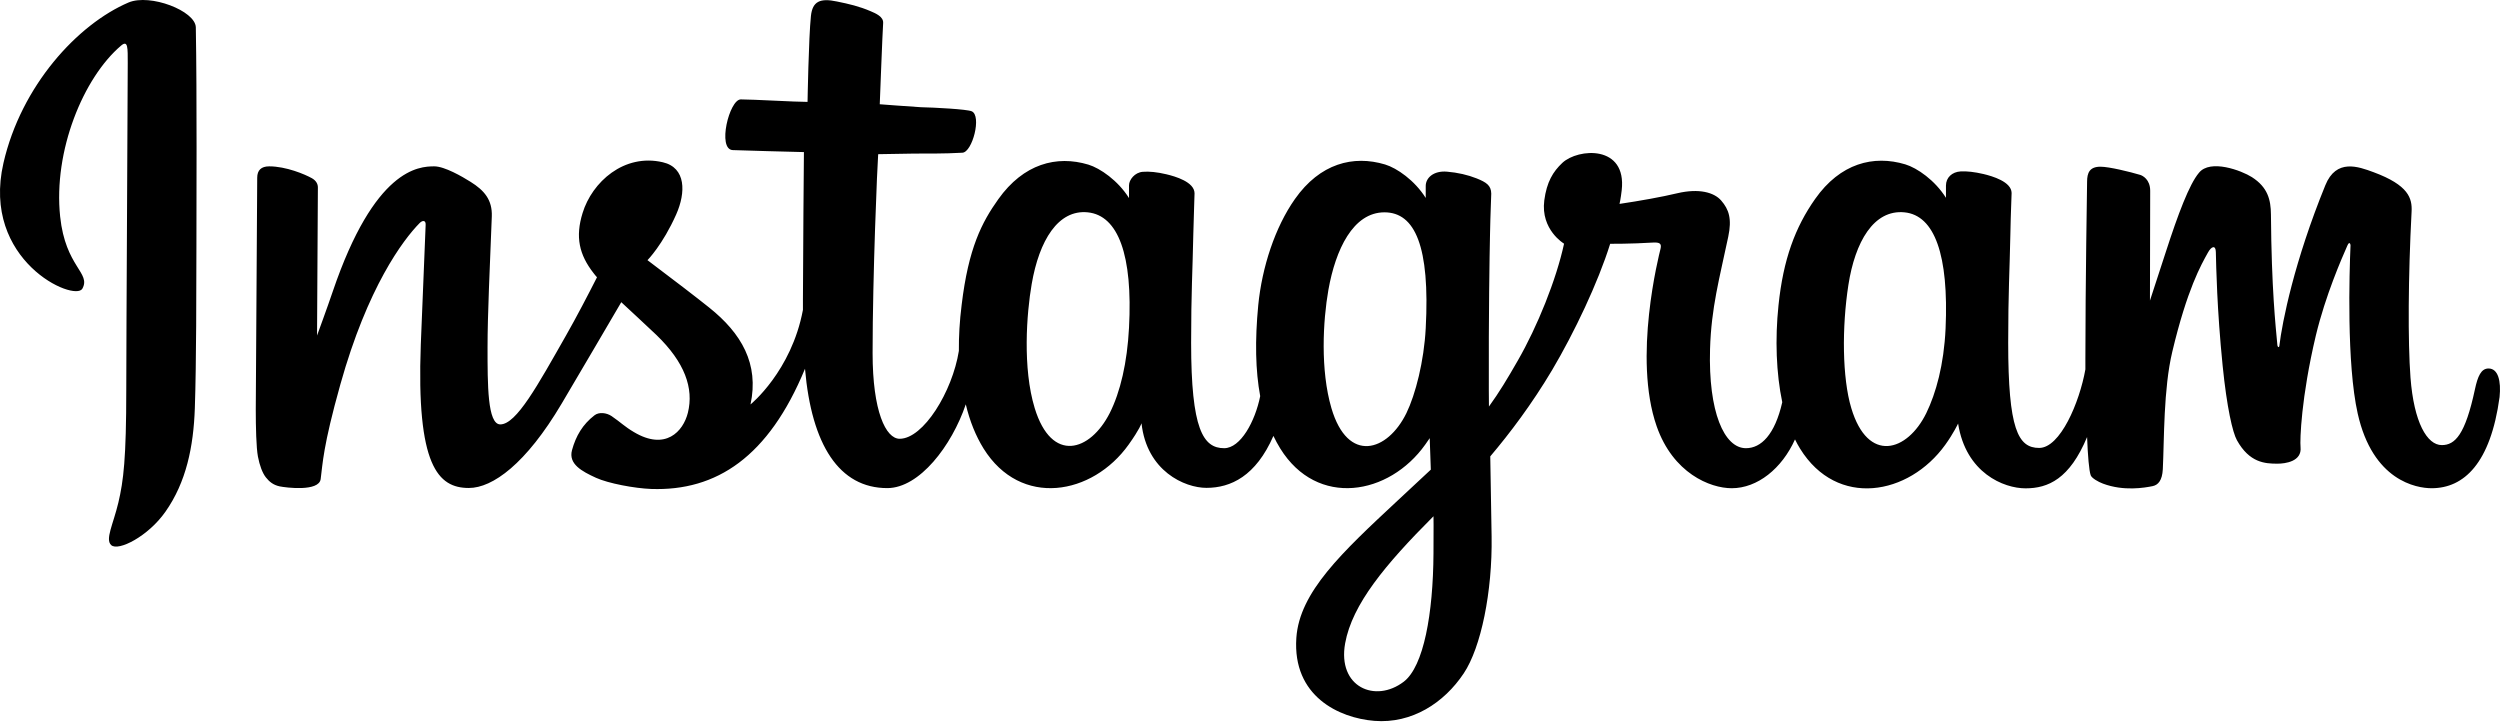
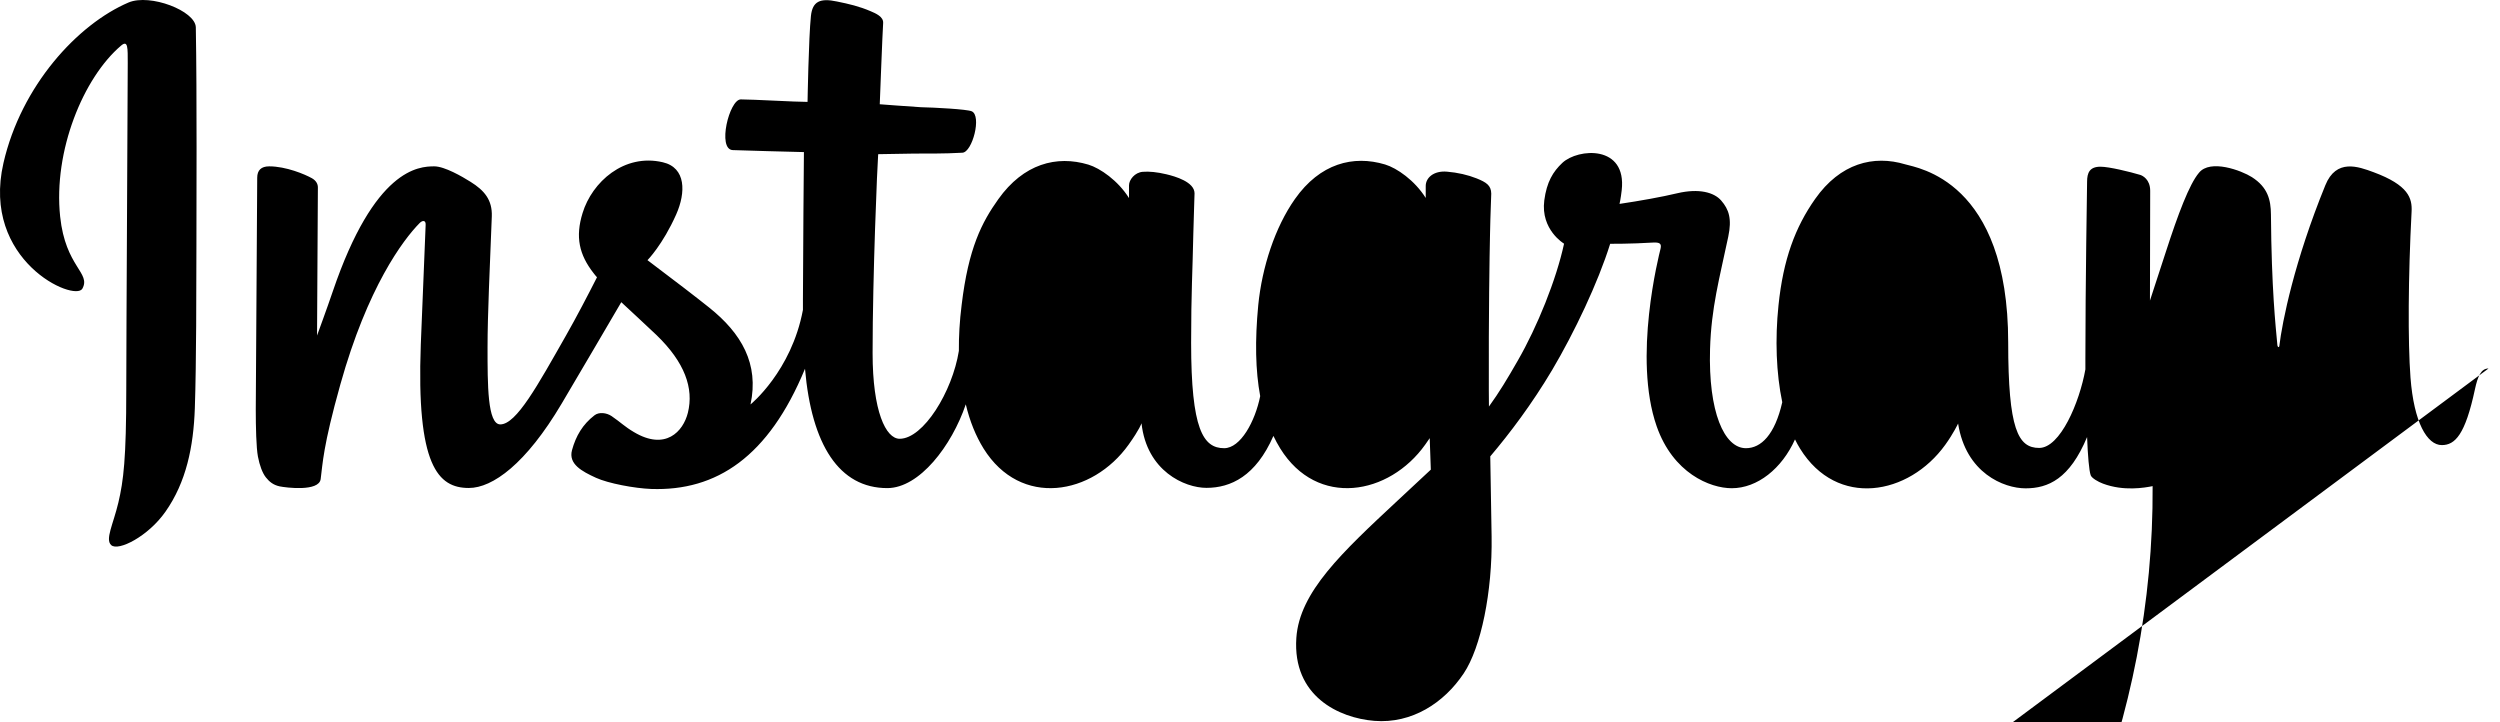
<svg xmlns="http://www.w3.org/2000/svg" width="104" height="30" viewBox="0 0 104 30" fill="none">
-   <path fill-rule="evenodd" clip-rule="evenodd" d="M5.349 0.103C3.224 1.011 0.881 3.568 0.144 6.781C-0.79 10.849 3.103 12.571 3.426 12.009C3.794 11.344 2.724 11.117 2.502 9.008C2.214 6.28 3.466 3.233 5.036 1.898C5.329 1.65 5.314 1.996 5.314 2.635C5.314 3.78 5.253 14.046 5.253 16.185C5.253 19.083 5.137 20.001 4.925 20.903C4.708 21.821 4.365 22.44 4.627 22.677C4.92 22.945 6.167 22.311 6.884 21.285C7.747 20.058 8.05 18.583 8.105 16.985C8.171 15.051 8.166 11.993 8.171 10.245C8.171 8.642 8.196 3.955 8.146 1.135C8.126 0.449 6.243 -0.273 5.349 0.103ZM103.522 15.329C103.214 15.329 103.073 15.654 102.957 16.196C102.553 18.088 102.129 18.516 101.579 18.516C100.968 18.516 100.418 17.578 100.276 15.701C100.165 14.226 100.18 11.509 100.322 8.807C100.352 8.25 100.201 7.704 98.737 7.162C98.106 6.93 97.187 6.585 96.733 7.709C95.445 10.869 94.94 13.38 94.819 14.401C94.814 14.453 94.749 14.463 94.738 14.345C94.663 13.525 94.496 12.04 94.471 8.92C94.466 8.312 94.34 7.791 93.678 7.368C93.249 7.095 91.947 6.605 91.477 7.188C91.073 7.662 90.599 8.936 90.109 10.447C89.71 11.674 89.438 12.504 89.438 12.504C89.438 12.504 89.443 9.188 89.448 7.936C89.448 7.461 89.13 7.306 89.034 7.276C88.6 7.147 87.742 6.935 87.378 6.935C86.929 6.935 86.823 7.188 86.823 7.559C86.823 7.606 86.752 11.921 86.752 14.938V15.366C86.505 16.753 85.702 18.634 84.829 18.634C83.95 18.634 83.541 17.851 83.541 14.252C83.541 12.153 83.602 11.241 83.632 9.725C83.647 8.853 83.683 8.178 83.683 8.028C83.678 7.559 82.88 7.327 82.512 7.239C82.138 7.152 81.815 7.116 81.562 7.131C81.204 7.152 80.952 7.389 80.952 7.719C80.952 7.894 80.952 8.229 80.952 8.229C80.492 7.497 79.755 6.987 79.26 6.837C77.938 6.44 76.555 6.791 75.51 8.276C74.682 9.451 74.182 10.787 73.985 12.705C73.839 14.107 73.889 15.53 74.142 16.732C73.834 18.088 73.258 18.645 72.632 18.645C71.724 18.645 71.062 17.134 71.138 14.52C71.188 12.803 71.527 11.596 71.895 9.848C72.052 9.106 71.925 8.714 71.602 8.343C71.309 8.003 70.678 7.827 69.775 8.039C69.134 8.193 68.21 8.358 67.372 8.482C67.372 8.482 67.422 8.276 67.463 7.915C67.68 6.012 65.645 6.167 64.994 6.775C64.605 7.141 64.343 7.569 64.242 8.338C64.085 9.56 65.065 10.137 65.065 10.137C64.742 11.633 63.954 13.587 63.141 14.999C62.707 15.757 62.369 16.319 61.94 16.912C61.94 16.691 61.94 16.469 61.935 16.247C61.925 13.102 61.965 10.627 61.985 9.735C62.001 8.864 62.036 8.209 62.036 8.054C62.031 7.714 61.834 7.585 61.425 7.42C61.062 7.276 60.638 7.178 60.193 7.141C59.638 7.095 59.3 7.399 59.31 7.755C59.31 7.822 59.31 8.235 59.31 8.235C58.85 7.502 58.113 6.992 57.619 6.842C56.296 6.445 54.913 6.796 53.868 8.281C53.04 9.457 52.5 11.112 52.343 12.695C52.202 14.169 52.227 15.422 52.424 16.479C52.212 17.536 51.606 18.645 50.925 18.645C50.051 18.645 49.551 17.861 49.551 14.262C49.551 12.164 49.612 11.251 49.642 9.735C49.663 8.864 49.693 8.188 49.693 8.039C49.688 7.569 48.89 7.337 48.522 7.25C48.133 7.157 47.8 7.126 47.542 7.147C47.204 7.172 46.967 7.482 46.967 7.709V8.24C46.508 7.508 45.765 6.997 45.276 6.848C43.953 6.451 42.58 6.812 41.53 8.286C40.843 9.25 40.288 10.318 40.005 12.679C39.919 13.36 39.884 13.999 39.889 14.597C39.617 16.299 38.41 18.253 37.426 18.253C36.85 18.253 36.3 17.113 36.3 14.69C36.3 11.457 36.497 6.858 36.532 6.414C36.532 6.414 37.779 6.394 38.021 6.389C38.642 6.384 39.208 6.399 40.036 6.353C40.45 6.332 40.848 4.816 40.424 4.63C40.227 4.543 38.854 4.471 38.309 4.46C37.875 4.435 36.598 4.337 36.598 4.337C36.598 4.337 36.714 1.284 36.739 0.959C36.759 0.691 36.416 0.552 36.224 0.469C35.745 0.263 35.321 0.165 34.816 0.062C34.114 -0.087 33.801 0.057 33.735 0.66C33.639 1.568 33.594 4.239 33.594 4.239C33.079 4.239 31.327 4.135 30.817 4.135C30.338 4.135 29.828 6.219 30.484 6.244C31.241 6.275 32.564 6.301 33.443 6.327C33.443 6.327 33.402 11.003 33.402 12.447C33.402 12.597 33.402 12.746 33.402 12.891C32.923 15.448 31.221 16.825 31.221 16.825C31.585 15.133 30.843 13.865 29.5 12.793C29.005 12.396 28.031 11.648 26.935 10.823C26.935 10.823 27.566 10.189 28.132 8.915C28.531 8.013 28.546 6.976 27.572 6.75C25.961 6.373 24.628 7.575 24.235 8.864C23.927 9.859 24.093 10.596 24.694 11.364C24.734 11.421 24.785 11.478 24.835 11.534C24.472 12.251 23.972 13.21 23.548 13.953C22.372 16.02 21.483 17.655 20.812 17.655C20.277 17.655 20.282 15.995 20.282 14.443C20.282 13.102 20.378 11.091 20.459 9.003C20.484 8.312 20.145 7.92 19.575 7.564C19.232 7.348 18.495 6.92 18.066 6.92C17.424 6.92 15.582 7.007 13.84 12.133C13.623 12.777 13.189 13.958 13.189 13.958L13.224 7.796C13.224 7.652 13.149 7.513 12.977 7.415C12.684 7.25 11.897 6.92 11.2 6.92C10.867 6.92 10.7 7.08 10.7 7.394L10.64 17.036C10.64 17.768 10.66 18.624 10.73 18.995C10.801 19.367 10.917 19.676 11.059 19.857C11.2 20.037 11.367 20.176 11.634 20.233C11.886 20.285 13.27 20.465 13.34 19.929C13.426 19.284 13.431 18.588 14.158 15.995C15.289 11.952 16.763 9.983 17.455 9.281C17.576 9.158 17.717 9.152 17.707 9.353C17.677 10.24 17.576 12.457 17.505 14.334C17.319 19.367 18.217 20.3 19.504 20.3C20.489 20.3 21.877 19.305 23.366 16.789C24.295 15.221 25.194 13.68 25.845 12.571C26.294 12.994 26.804 13.453 27.309 13.937C28.485 15.072 28.869 16.149 28.616 17.17C28.42 17.954 27.683 18.758 26.37 17.974C25.986 17.748 25.825 17.572 25.441 17.309C25.234 17.17 24.916 17.129 24.729 17.278C24.24 17.655 23.957 18.134 23.795 18.727C23.639 19.305 24.209 19.609 24.795 19.877C25.305 20.109 26.395 20.315 27.092 20.341C29.803 20.434 31.974 19.011 33.488 15.34C33.761 18.511 34.912 20.305 36.911 20.305C38.248 20.305 39.591 18.547 40.177 16.82C40.343 17.526 40.596 18.14 40.914 18.655C42.459 21.14 45.447 20.604 46.952 18.495C47.416 17.846 47.487 17.608 47.487 17.608C47.704 19.599 49.284 20.295 50.188 20.295C51.197 20.295 52.242 19.81 52.974 18.134C53.06 18.315 53.156 18.49 53.257 18.655C54.797 21.14 57.79 20.604 59.29 18.495C59.36 18.397 59.421 18.31 59.476 18.227L59.522 19.537C59.522 19.537 58.664 20.336 58.139 20.826C55.822 22.986 54.06 24.626 53.928 26.534C53.762 28.967 55.705 29.87 57.174 29.988C58.734 30.112 60.072 29.241 60.89 28.014C61.612 26.936 62.086 24.61 62.051 22.321C62.036 21.403 62.016 20.238 61.995 18.985C62.808 18.026 63.727 16.809 64.57 15.391C65.489 13.839 66.478 11.761 66.983 10.142C66.983 10.142 67.841 10.148 68.755 10.091C69.048 10.075 69.129 10.132 69.078 10.349C69.013 10.612 67.922 14.886 68.917 17.732C69.598 19.681 71.133 20.31 72.041 20.31C73.107 20.31 74.126 19.496 74.672 18.279C74.737 18.413 74.808 18.542 74.884 18.665C76.423 21.151 79.407 20.609 80.921 18.506C81.265 18.031 81.457 17.619 81.457 17.619C81.78 19.681 83.36 20.315 84.263 20.315C85.202 20.315 86.096 19.924 86.823 18.181C86.853 18.949 86.903 19.578 86.974 19.774C87.02 19.893 87.287 20.047 87.484 20.119C88.347 20.444 89.221 20.29 89.549 20.223C89.776 20.176 89.948 19.991 89.973 19.521C90.034 18.279 89.998 16.185 90.367 14.633C90.988 12.024 91.568 11.014 91.846 10.514C91.997 10.235 92.174 10.189 92.179 10.483C92.194 11.086 92.224 12.844 92.462 15.216C92.638 16.959 92.876 17.99 93.057 18.315C93.577 19.248 94.219 19.289 94.738 19.289C95.072 19.289 95.763 19.197 95.703 18.604C95.672 18.315 95.728 16.531 96.339 13.958C96.743 12.282 97.409 10.766 97.651 10.215C97.742 10.008 97.782 10.173 97.782 10.204C97.732 11.359 97.616 15.133 98.08 17.201C98.706 20.001 100.524 20.31 101.155 20.31C102.503 20.31 103.608 19.269 103.982 16.52C104.052 15.845 103.921 15.329 103.522 15.329ZM46.967 13.633C46.891 15.087 46.608 16.304 46.164 17.186C45.351 18.784 43.751 19.289 43.044 16.979C42.535 15.314 42.706 13.045 42.918 11.818C43.231 9.998 44.019 8.709 45.25 8.833C46.517 8.962 47.128 10.612 46.967 13.633ZM59.31 13.654C59.239 15.025 58.886 16.407 58.507 17.186C57.72 18.794 56.069 19.3 55.387 16.979C54.923 15.396 55.034 13.35 55.261 12.06C55.559 10.385 56.286 8.833 57.593 8.833C58.866 8.833 59.492 10.251 59.31 13.654ZM59.633 23.022C59.618 25.528 59.229 27.72 58.396 28.359C57.215 29.261 55.63 28.586 55.958 26.761C56.251 25.142 57.619 23.492 59.633 21.476C59.638 21.47 59.638 21.929 59.633 23.022ZM80.936 13.669C80.866 15.175 80.538 16.355 80.134 17.186C79.346 18.794 77.706 19.294 77.014 16.979C76.635 15.721 76.62 13.612 76.893 11.854C77.171 10.065 77.943 8.709 79.225 8.833C80.482 8.956 81.073 10.612 80.936 13.669Z" fill="black" />
+   <path fill-rule="evenodd" clip-rule="evenodd" d="M5.349 0.103C3.224 1.011 0.881 3.568 0.144 6.781C-0.79 10.849 3.103 12.571 3.426 12.009C3.794 11.344 2.724 11.117 2.502 9.008C2.214 6.28 3.466 3.233 5.036 1.898C5.329 1.65 5.314 1.996 5.314 2.635C5.314 3.78 5.253 14.046 5.253 16.185C5.253 19.083 5.137 20.001 4.925 20.903C4.708 21.821 4.365 22.44 4.627 22.677C4.92 22.945 6.167 22.311 6.884 21.285C7.747 20.058 8.05 18.583 8.105 16.985C8.171 15.051 8.166 11.993 8.171 10.245C8.171 8.642 8.196 3.955 8.146 1.135C8.126 0.449 6.243 -0.273 5.349 0.103ZM103.522 15.329C103.214 15.329 103.073 15.654 102.957 16.196C102.553 18.088 102.129 18.516 101.579 18.516C100.968 18.516 100.418 17.578 100.276 15.701C100.165 14.226 100.18 11.509 100.322 8.807C100.352 8.25 100.201 7.704 98.737 7.162C98.106 6.93 97.187 6.585 96.733 7.709C95.445 10.869 94.94 13.38 94.819 14.401C94.814 14.453 94.749 14.463 94.738 14.345C94.663 13.525 94.496 12.04 94.471 8.92C94.466 8.312 94.34 7.791 93.678 7.368C93.249 7.095 91.947 6.605 91.477 7.188C91.073 7.662 90.599 8.936 90.109 10.447C89.71 11.674 89.438 12.504 89.438 12.504C89.438 12.504 89.443 9.188 89.448 7.936C89.448 7.461 89.13 7.306 89.034 7.276C88.6 7.147 87.742 6.935 87.378 6.935C86.929 6.935 86.823 7.188 86.823 7.559C86.823 7.606 86.752 11.921 86.752 14.938V15.366C86.505 16.753 85.702 18.634 84.829 18.634C83.95 18.634 83.541 17.851 83.541 14.252C83.541 7.497 79.755 6.987 79.26 6.837C77.938 6.44 76.555 6.791 75.51 8.276C74.682 9.451 74.182 10.787 73.985 12.705C73.839 14.107 73.889 15.53 74.142 16.732C73.834 18.088 73.258 18.645 72.632 18.645C71.724 18.645 71.062 17.134 71.138 14.52C71.188 12.803 71.527 11.596 71.895 9.848C72.052 9.106 71.925 8.714 71.602 8.343C71.309 8.003 70.678 7.827 69.775 8.039C69.134 8.193 68.21 8.358 67.372 8.482C67.372 8.482 67.422 8.276 67.463 7.915C67.68 6.012 65.645 6.167 64.994 6.775C64.605 7.141 64.343 7.569 64.242 8.338C64.085 9.56 65.065 10.137 65.065 10.137C64.742 11.633 63.954 13.587 63.141 14.999C62.707 15.757 62.369 16.319 61.94 16.912C61.94 16.691 61.94 16.469 61.935 16.247C61.925 13.102 61.965 10.627 61.985 9.735C62.001 8.864 62.036 8.209 62.036 8.054C62.031 7.714 61.834 7.585 61.425 7.42C61.062 7.276 60.638 7.178 60.193 7.141C59.638 7.095 59.3 7.399 59.31 7.755C59.31 7.822 59.31 8.235 59.31 8.235C58.85 7.502 58.113 6.992 57.619 6.842C56.296 6.445 54.913 6.796 53.868 8.281C53.04 9.457 52.5 11.112 52.343 12.695C52.202 14.169 52.227 15.422 52.424 16.479C52.212 17.536 51.606 18.645 50.925 18.645C50.051 18.645 49.551 17.861 49.551 14.262C49.551 12.164 49.612 11.251 49.642 9.735C49.663 8.864 49.693 8.188 49.693 8.039C49.688 7.569 48.89 7.337 48.522 7.25C48.133 7.157 47.8 7.126 47.542 7.147C47.204 7.172 46.967 7.482 46.967 7.709V8.24C46.508 7.508 45.765 6.997 45.276 6.848C43.953 6.451 42.58 6.812 41.53 8.286C40.843 9.25 40.288 10.318 40.005 12.679C39.919 13.36 39.884 13.999 39.889 14.597C39.617 16.299 38.41 18.253 37.426 18.253C36.85 18.253 36.3 17.113 36.3 14.69C36.3 11.457 36.497 6.858 36.532 6.414C36.532 6.414 37.779 6.394 38.021 6.389C38.642 6.384 39.208 6.399 40.036 6.353C40.45 6.332 40.848 4.816 40.424 4.63C40.227 4.543 38.854 4.471 38.309 4.46C37.875 4.435 36.598 4.337 36.598 4.337C36.598 4.337 36.714 1.284 36.739 0.959C36.759 0.691 36.416 0.552 36.224 0.469C35.745 0.263 35.321 0.165 34.816 0.062C34.114 -0.087 33.801 0.057 33.735 0.66C33.639 1.568 33.594 4.239 33.594 4.239C33.079 4.239 31.327 4.135 30.817 4.135C30.338 4.135 29.828 6.219 30.484 6.244C31.241 6.275 32.564 6.301 33.443 6.327C33.443 6.327 33.402 11.003 33.402 12.447C33.402 12.597 33.402 12.746 33.402 12.891C32.923 15.448 31.221 16.825 31.221 16.825C31.585 15.133 30.843 13.865 29.5 12.793C29.005 12.396 28.031 11.648 26.935 10.823C26.935 10.823 27.566 10.189 28.132 8.915C28.531 8.013 28.546 6.976 27.572 6.75C25.961 6.373 24.628 7.575 24.235 8.864C23.927 9.859 24.093 10.596 24.694 11.364C24.734 11.421 24.785 11.478 24.835 11.534C24.472 12.251 23.972 13.21 23.548 13.953C22.372 16.02 21.483 17.655 20.812 17.655C20.277 17.655 20.282 15.995 20.282 14.443C20.282 13.102 20.378 11.091 20.459 9.003C20.484 8.312 20.145 7.92 19.575 7.564C19.232 7.348 18.495 6.92 18.066 6.92C17.424 6.92 15.582 7.007 13.84 12.133C13.623 12.777 13.189 13.958 13.189 13.958L13.224 7.796C13.224 7.652 13.149 7.513 12.977 7.415C12.684 7.25 11.897 6.92 11.2 6.92C10.867 6.92 10.7 7.08 10.7 7.394L10.64 17.036C10.64 17.768 10.66 18.624 10.73 18.995C10.801 19.367 10.917 19.676 11.059 19.857C11.2 20.037 11.367 20.176 11.634 20.233C11.886 20.285 13.27 20.465 13.34 19.929C13.426 19.284 13.431 18.588 14.158 15.995C15.289 11.952 16.763 9.983 17.455 9.281C17.576 9.158 17.717 9.152 17.707 9.353C17.677 10.24 17.576 12.457 17.505 14.334C17.319 19.367 18.217 20.3 19.504 20.3C20.489 20.3 21.877 19.305 23.366 16.789C24.295 15.221 25.194 13.68 25.845 12.571C26.294 12.994 26.804 13.453 27.309 13.937C28.485 15.072 28.869 16.149 28.616 17.17C28.42 17.954 27.683 18.758 26.37 17.974C25.986 17.748 25.825 17.572 25.441 17.309C25.234 17.17 24.916 17.129 24.729 17.278C24.24 17.655 23.957 18.134 23.795 18.727C23.639 19.305 24.209 19.609 24.795 19.877C25.305 20.109 26.395 20.315 27.092 20.341C29.803 20.434 31.974 19.011 33.488 15.34C33.761 18.511 34.912 20.305 36.911 20.305C38.248 20.305 39.591 18.547 40.177 16.82C40.343 17.526 40.596 18.14 40.914 18.655C42.459 21.14 45.447 20.604 46.952 18.495C47.416 17.846 47.487 17.608 47.487 17.608C47.704 19.599 49.284 20.295 50.188 20.295C51.197 20.295 52.242 19.81 52.974 18.134C53.06 18.315 53.156 18.49 53.257 18.655C54.797 21.14 57.79 20.604 59.29 18.495C59.36 18.397 59.421 18.31 59.476 18.227L59.522 19.537C59.522 19.537 58.664 20.336 58.139 20.826C55.822 22.986 54.06 24.626 53.928 26.534C53.762 28.967 55.705 29.87 57.174 29.988C58.734 30.112 60.072 29.241 60.89 28.014C61.612 26.936 62.086 24.61 62.051 22.321C62.036 21.403 62.016 20.238 61.995 18.985C62.808 18.026 63.727 16.809 64.57 15.391C65.489 13.839 66.478 11.761 66.983 10.142C66.983 10.142 67.841 10.148 68.755 10.091C69.048 10.075 69.129 10.132 69.078 10.349C69.013 10.612 67.922 14.886 68.917 17.732C69.598 19.681 71.133 20.31 72.041 20.31C73.107 20.31 74.126 19.496 74.672 18.279C74.737 18.413 74.808 18.542 74.884 18.665C76.423 21.151 79.407 20.609 80.921 18.506C81.265 18.031 81.457 17.619 81.457 17.619C81.78 19.681 83.36 20.315 84.263 20.315C85.202 20.315 86.096 19.924 86.823 18.181C86.853 18.949 86.903 19.578 86.974 19.774C87.02 19.893 87.287 20.047 87.484 20.119C88.347 20.444 89.221 20.29 89.549 20.223C89.776 59.229 27.775 80.538 16.355 80.134 17.186C79.346 18.794 77.706 19.294 77.014 " fill="black" />
</svg>
